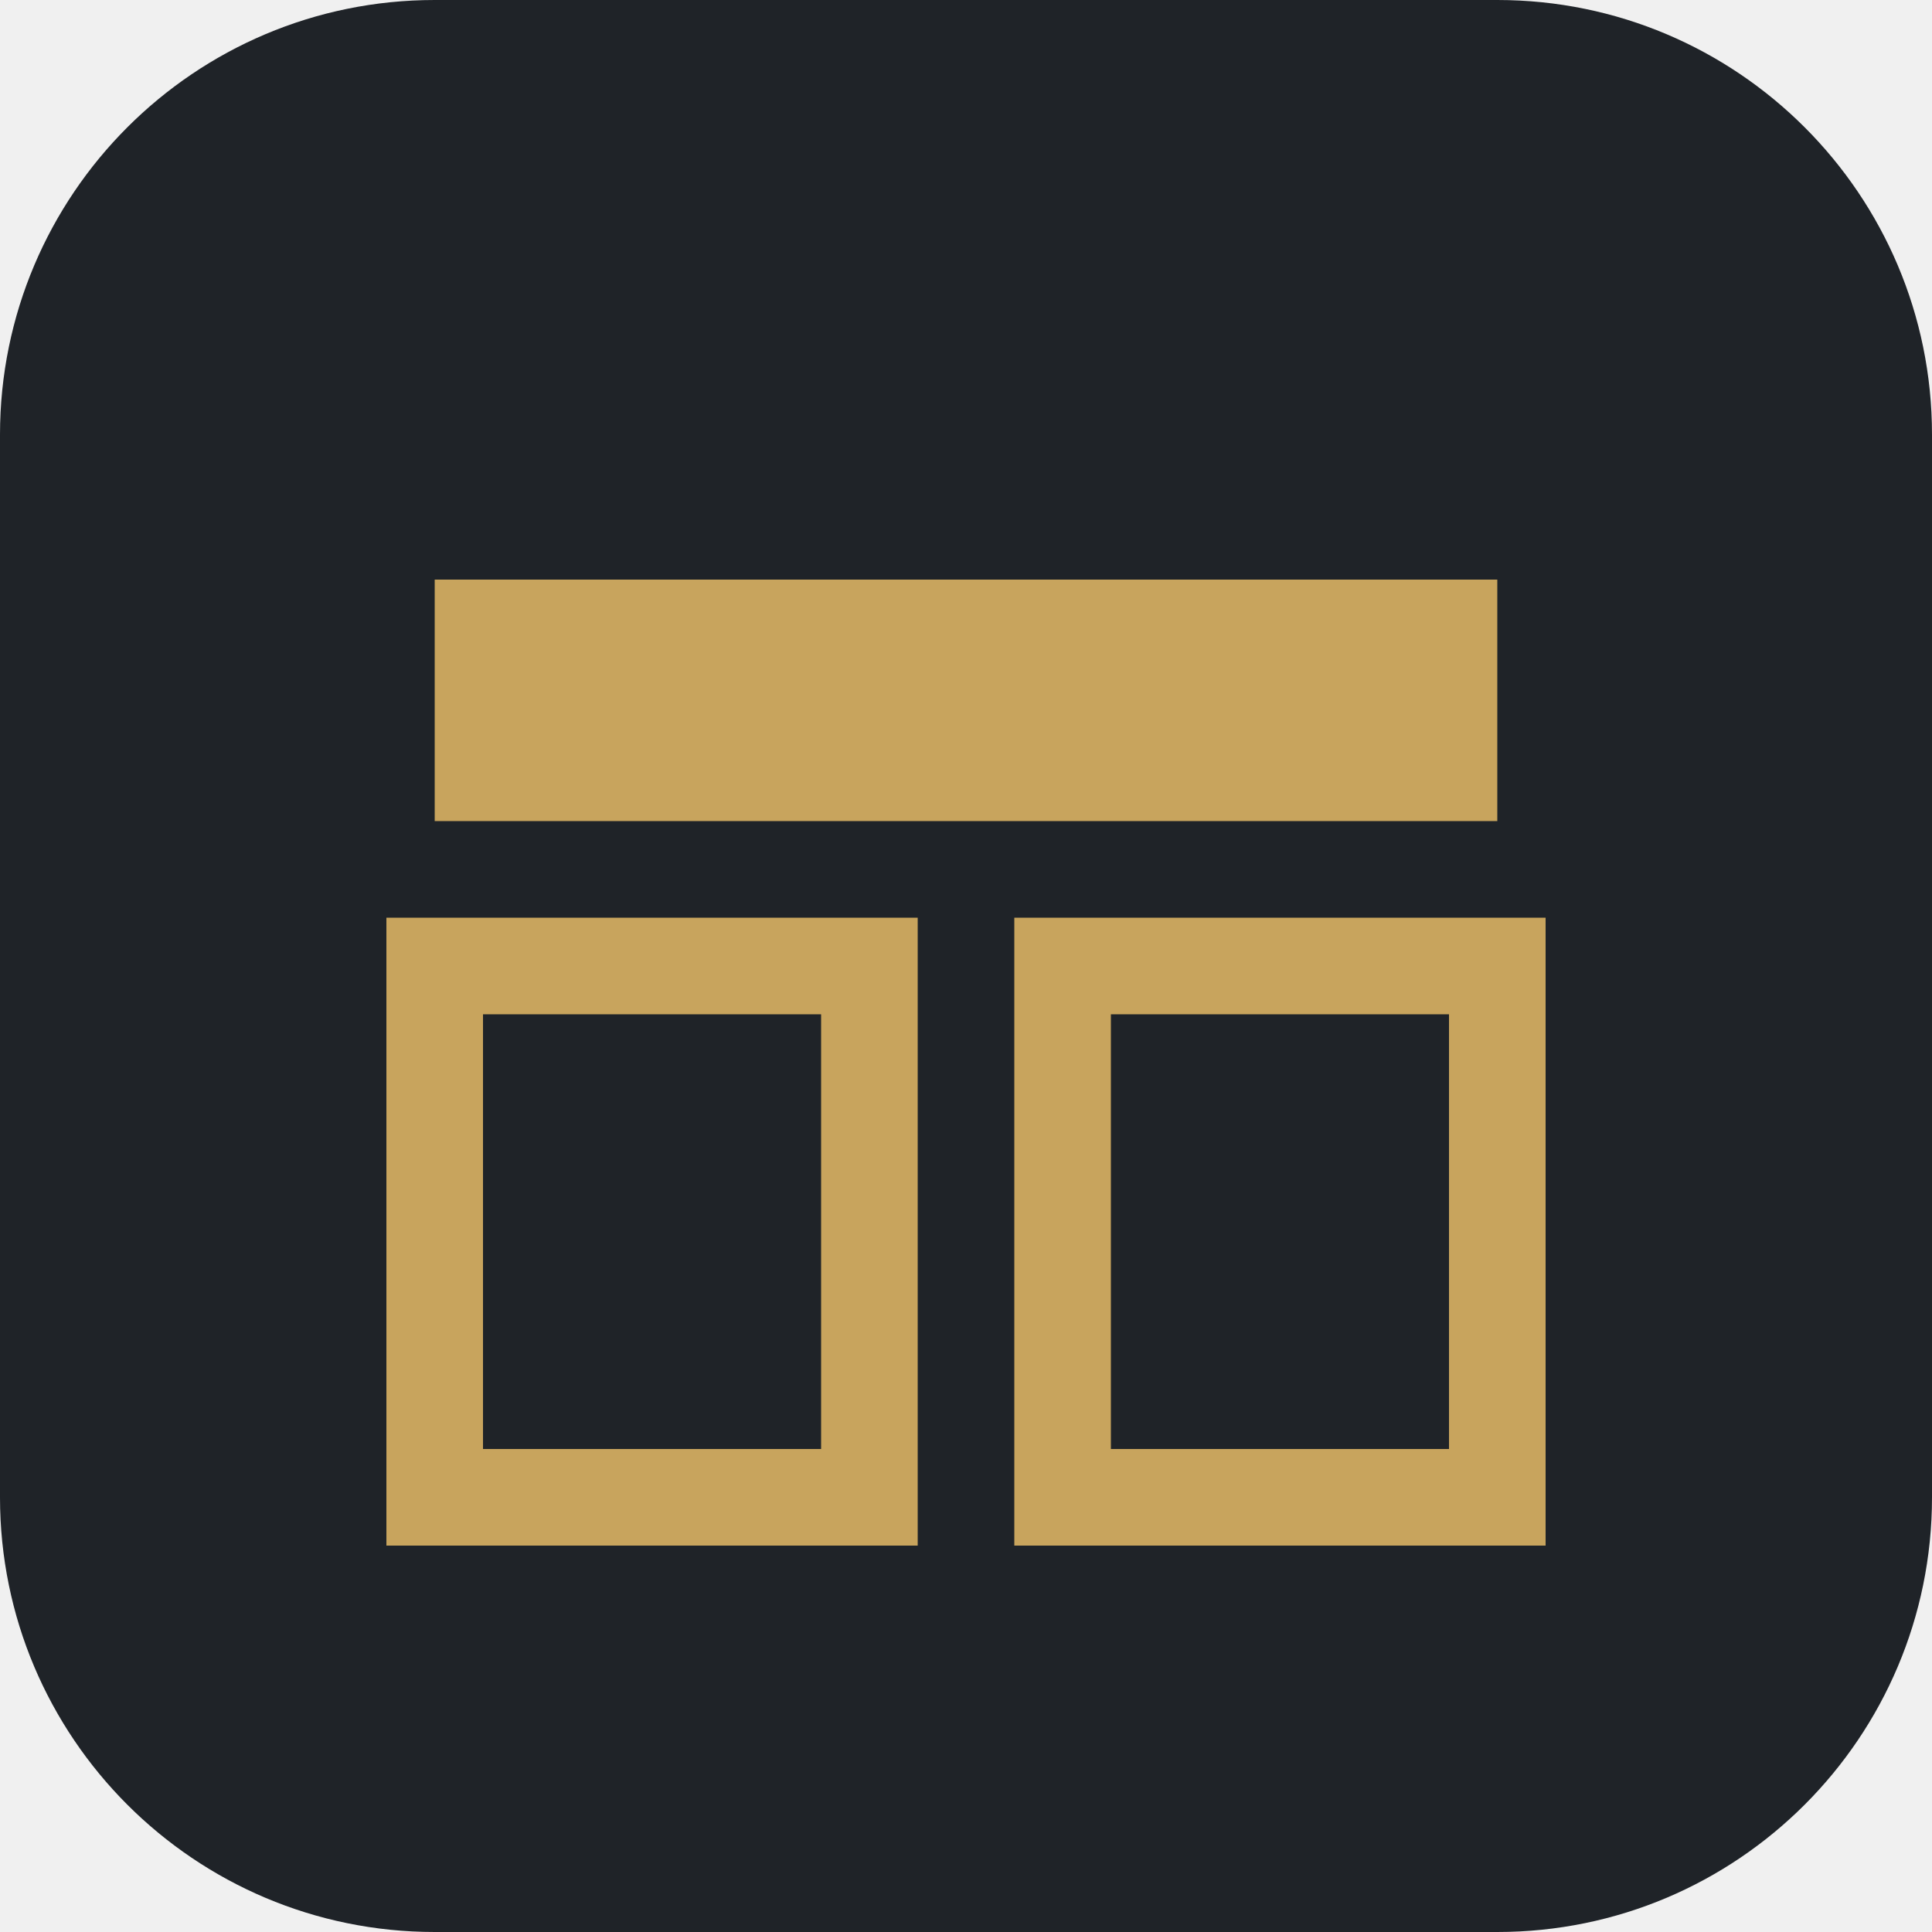
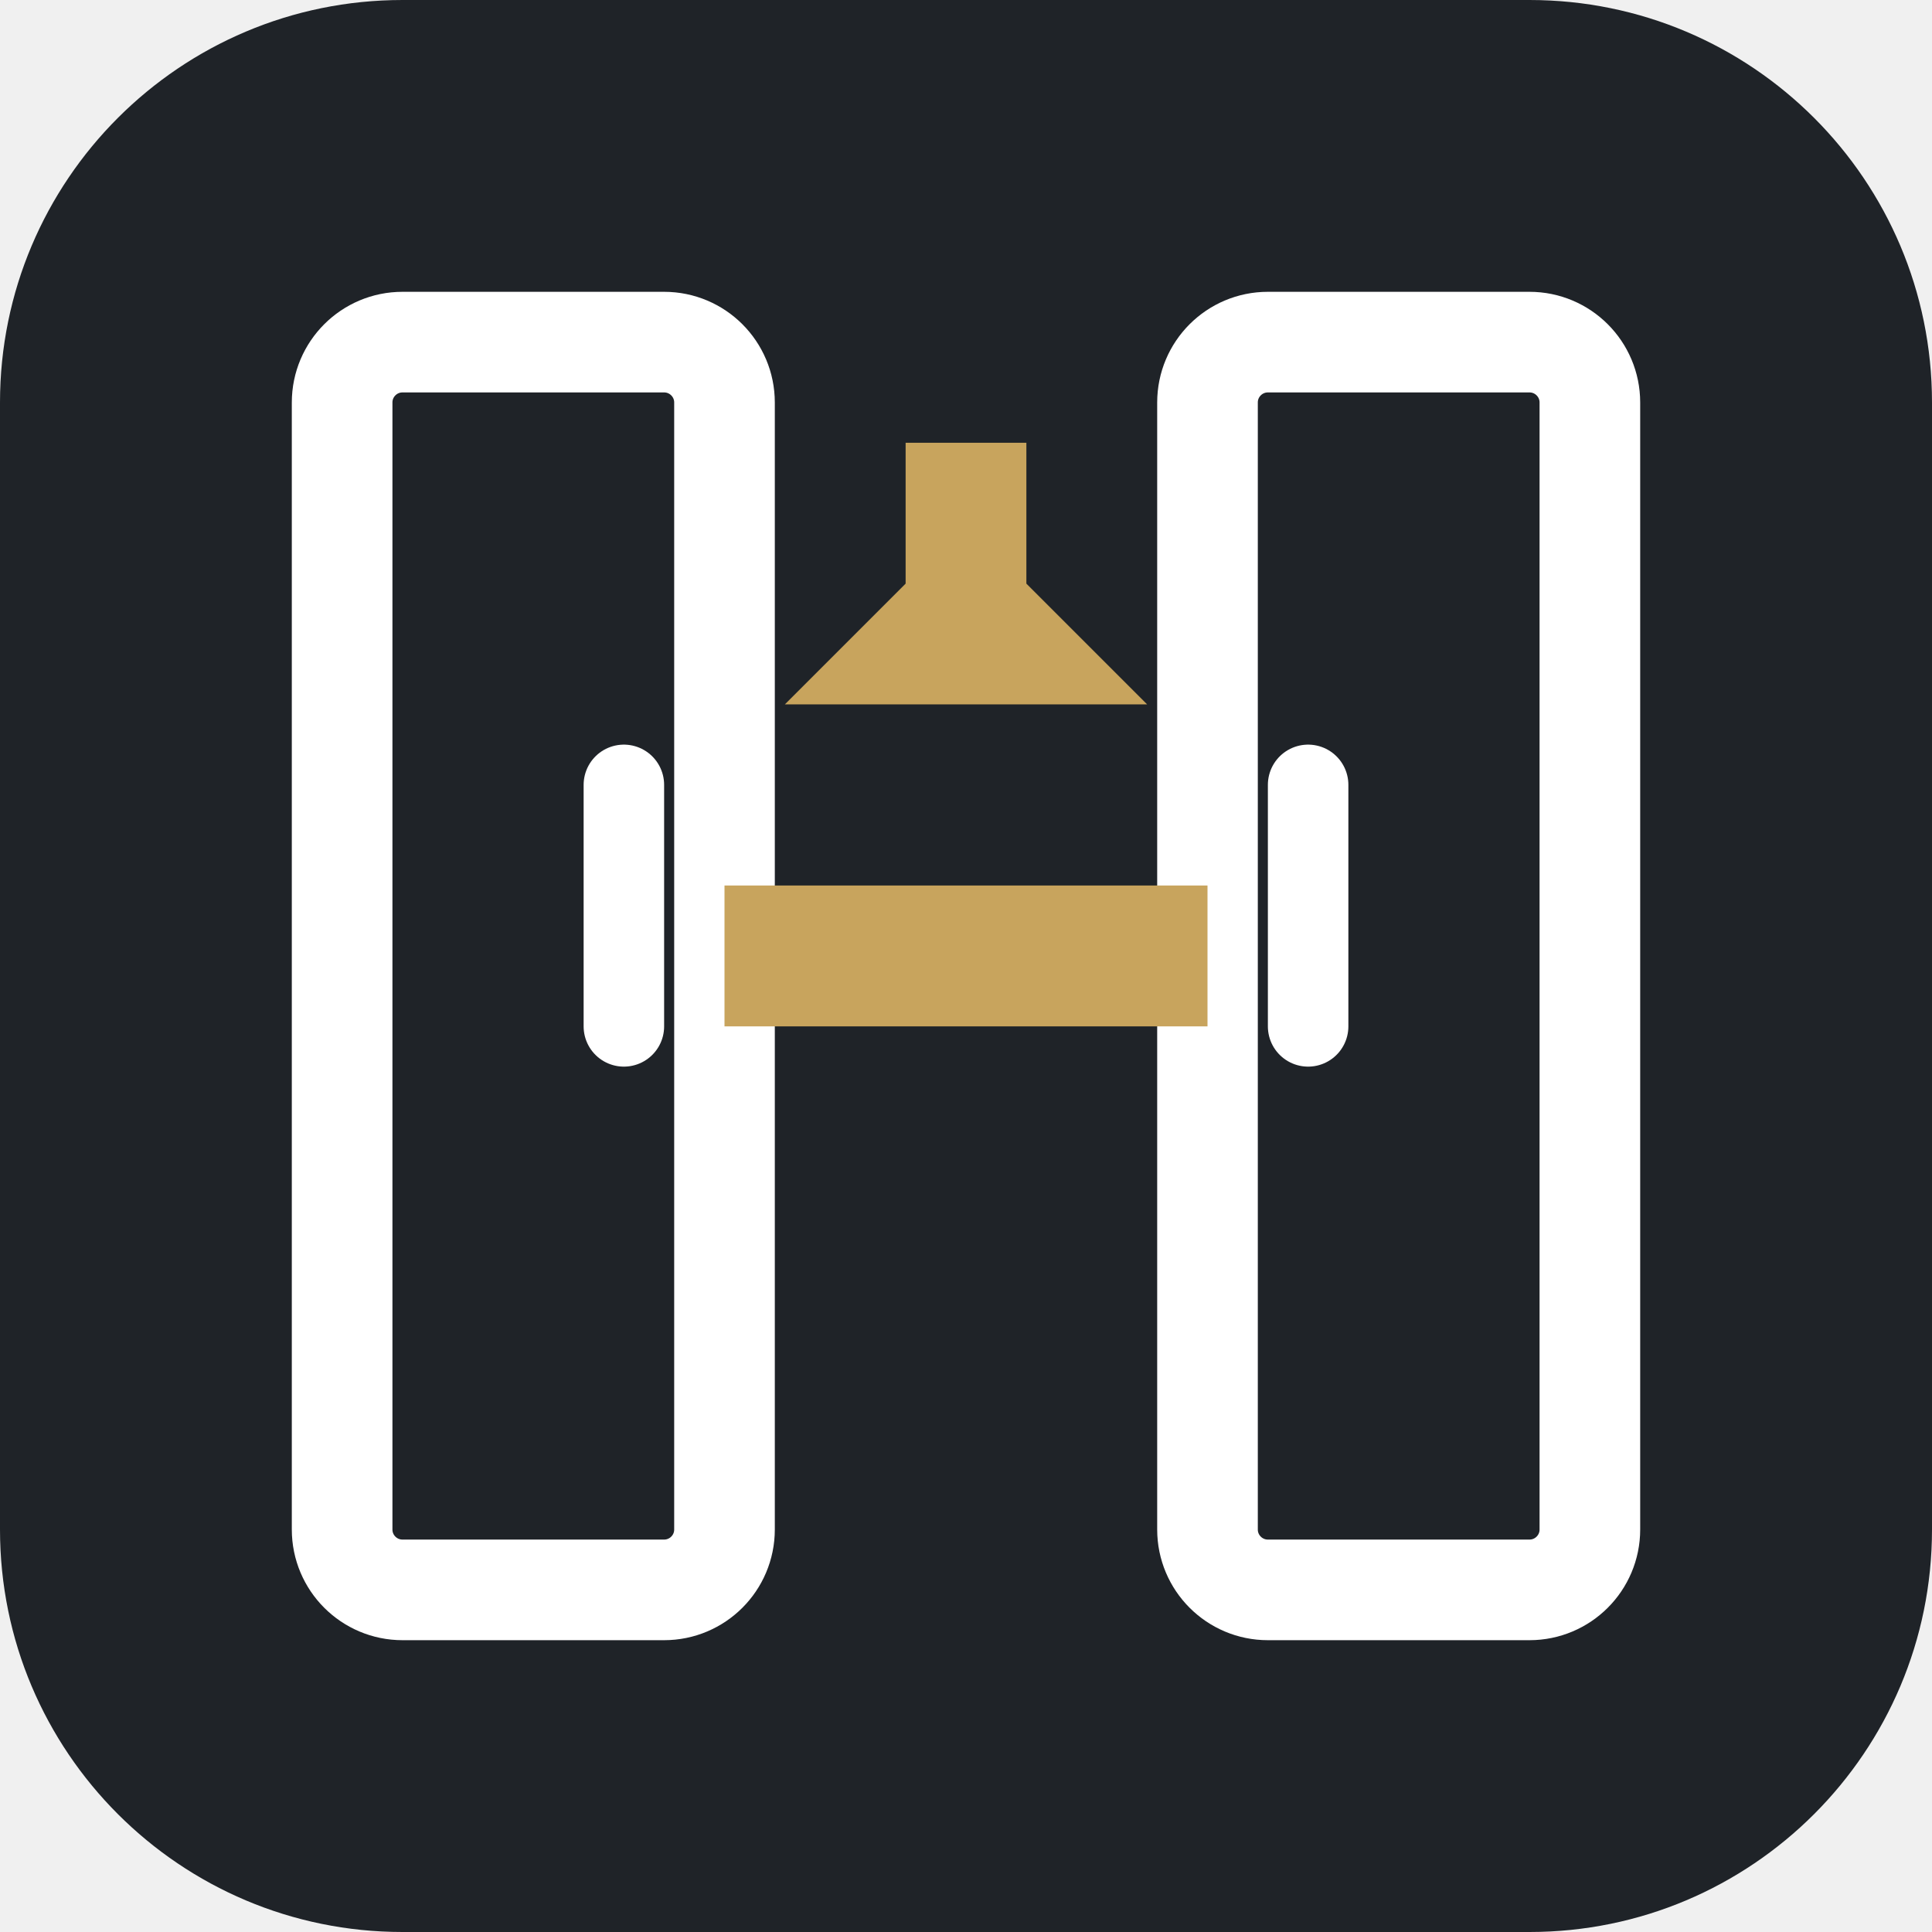
- <svg xmlns="http://www.w3.org/2000/svg" viewBox="0 0 40 40" width="40" height="40">
-   <rect width="40" height="40" rx="9" fill="#1F2328" />
-   <path d="M9 12h22v5H9z" fill="#C8A45D" />
-   <path d="M9 20h9v11H9zM22 20h9v11h-9z" fill="none" stroke="#C8A45D" stroke-width="2" />
+ <svg xmlns="http://www.w3.org/2000/svg" viewBox="0 0 96 96" width="96" height="96">
+   <rect width="96" height="96" rx="20" fill="#1F2328" />
+   <rect x="17" y="17" width="19" height="62" rx="3" fill="none" stroke="#fff" stroke-width="5" />
+   <rect x="60" y="17" width="19" height="62" rx="3" fill="none" stroke="#fff" stroke-width="5" />
+   <path d="M31 39v12M65 39v12" stroke="#fff" stroke-width="4" stroke-linecap="round" />
+   <rect x="36" y="44" width="24" height="7" fill="#C8A45D" />
+   <path d="M45 22h6v7l6 6H39l6-6z" fill="#C8A45D" />
</svg>
